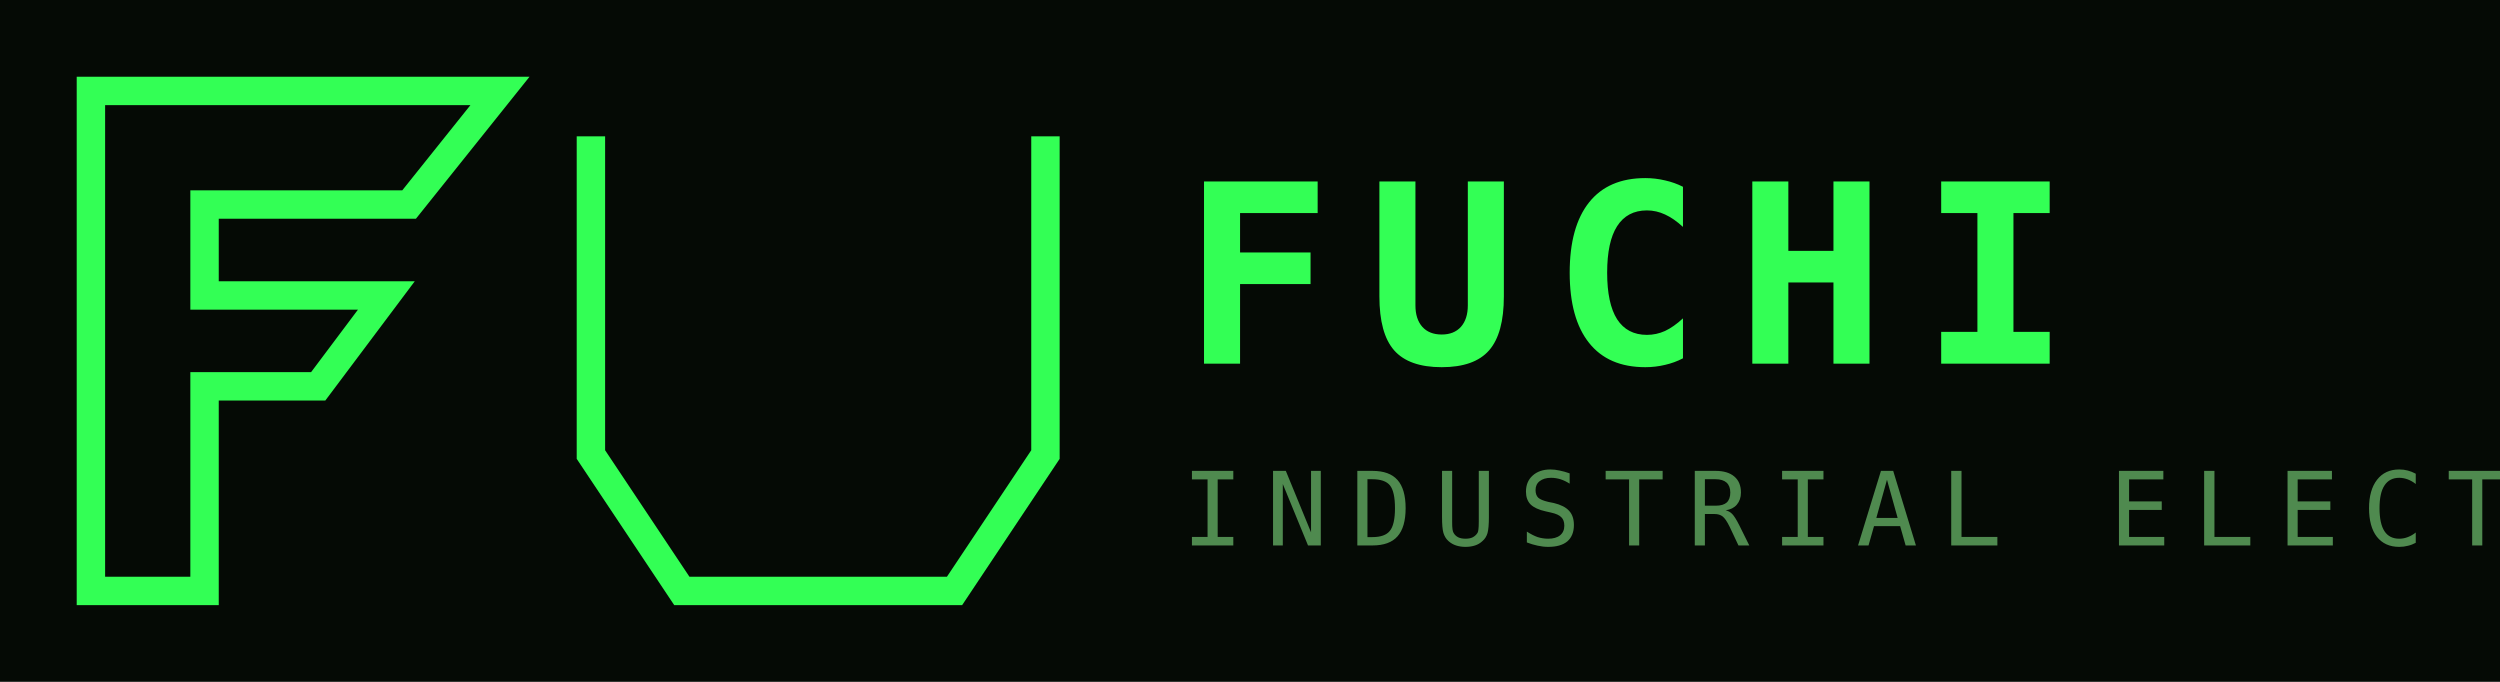
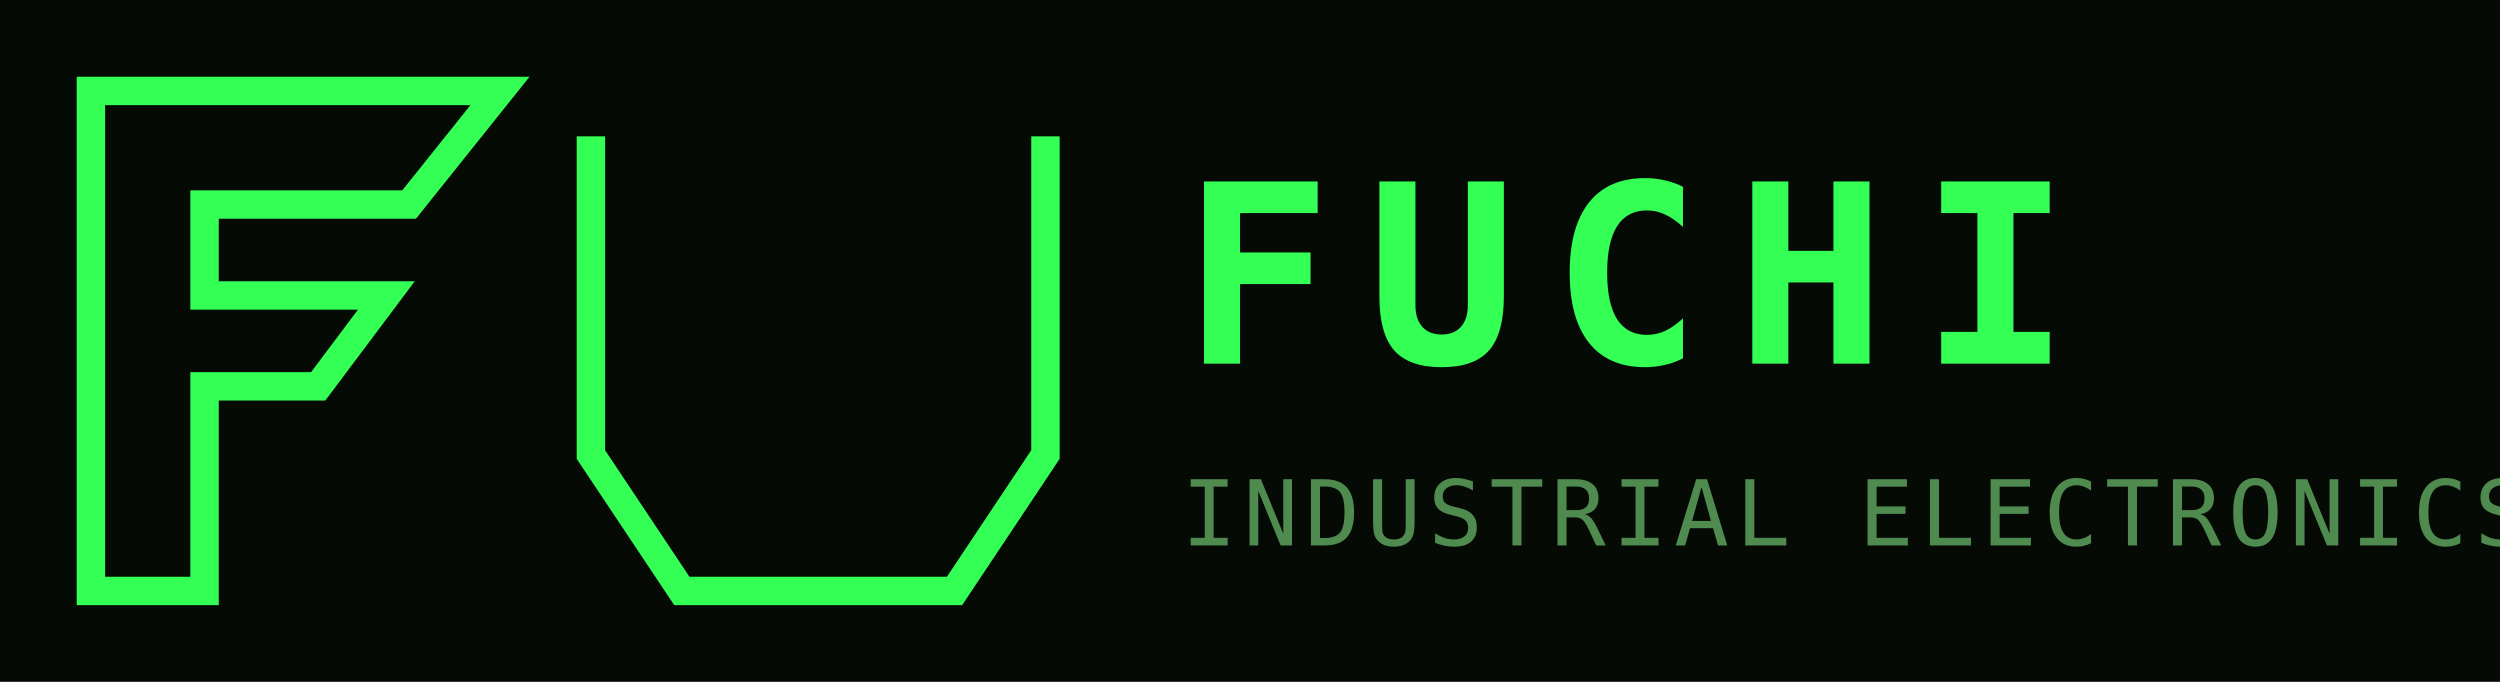
<svg xmlns="http://www.w3.org/2000/svg" viewBox="0 0 220 60">
  <rect width="220" height="60" fill="#050a05" />
  <path d="M8 8 H44 L36 18 H18 V26 H34 L28 34 H18 V52 H8Z" fill="none" stroke="#33ff55" stroke-width="2.5" />
  <path d="M52 12 V40 L60 52 H84 L92 40 V12" fill="none" stroke="#33ff55" stroke-width="2.5" />
  <text x="104" y="32" font-family="monospace" font-weight="bold" font-size="22" fill="#33ff55" letter-spacing="3">FUCHI</text>
-   <text x="104" y="48" font-family="monospace" font-size="9" fill="#4f8a4f" letter-spacing="2">INDUSTRIAL ELECTRONICS</text>
+   <text x="104" y="48" font-family="monospace" font-size="8" fill="#4f8a4f" letter-spacing="0.6">INDUSTRIAL ELECTRONICS</text>
</svg>
